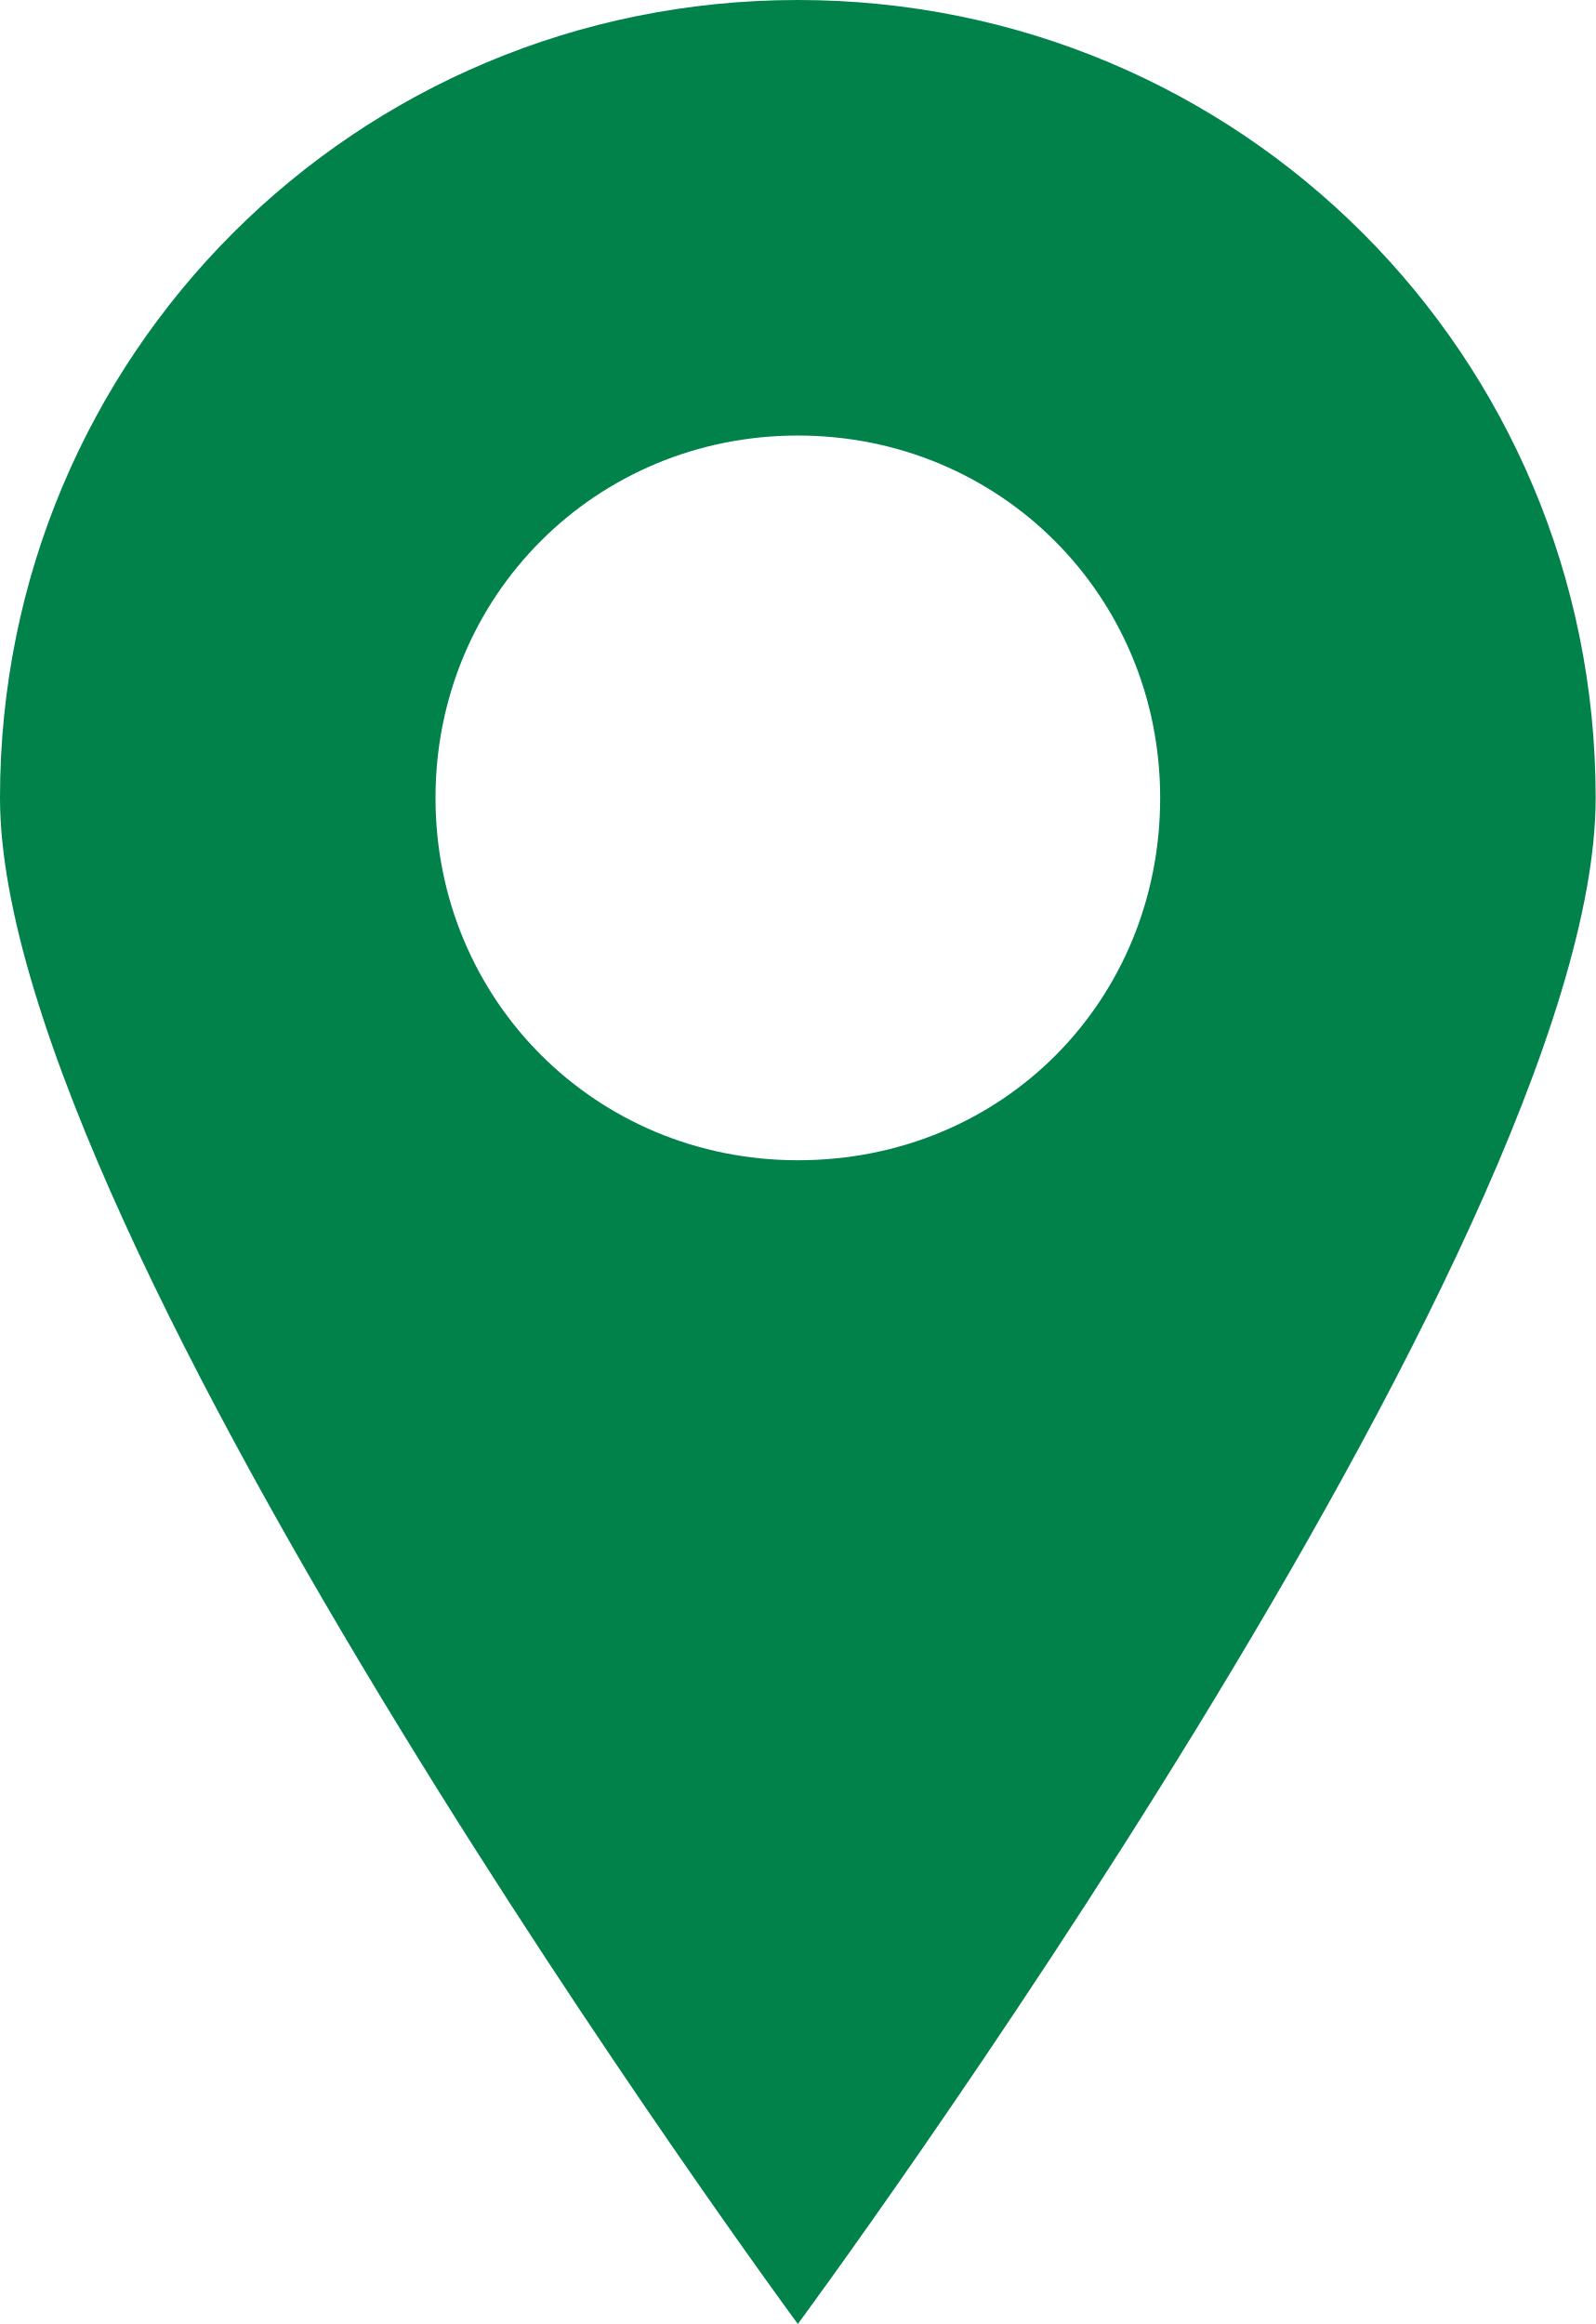
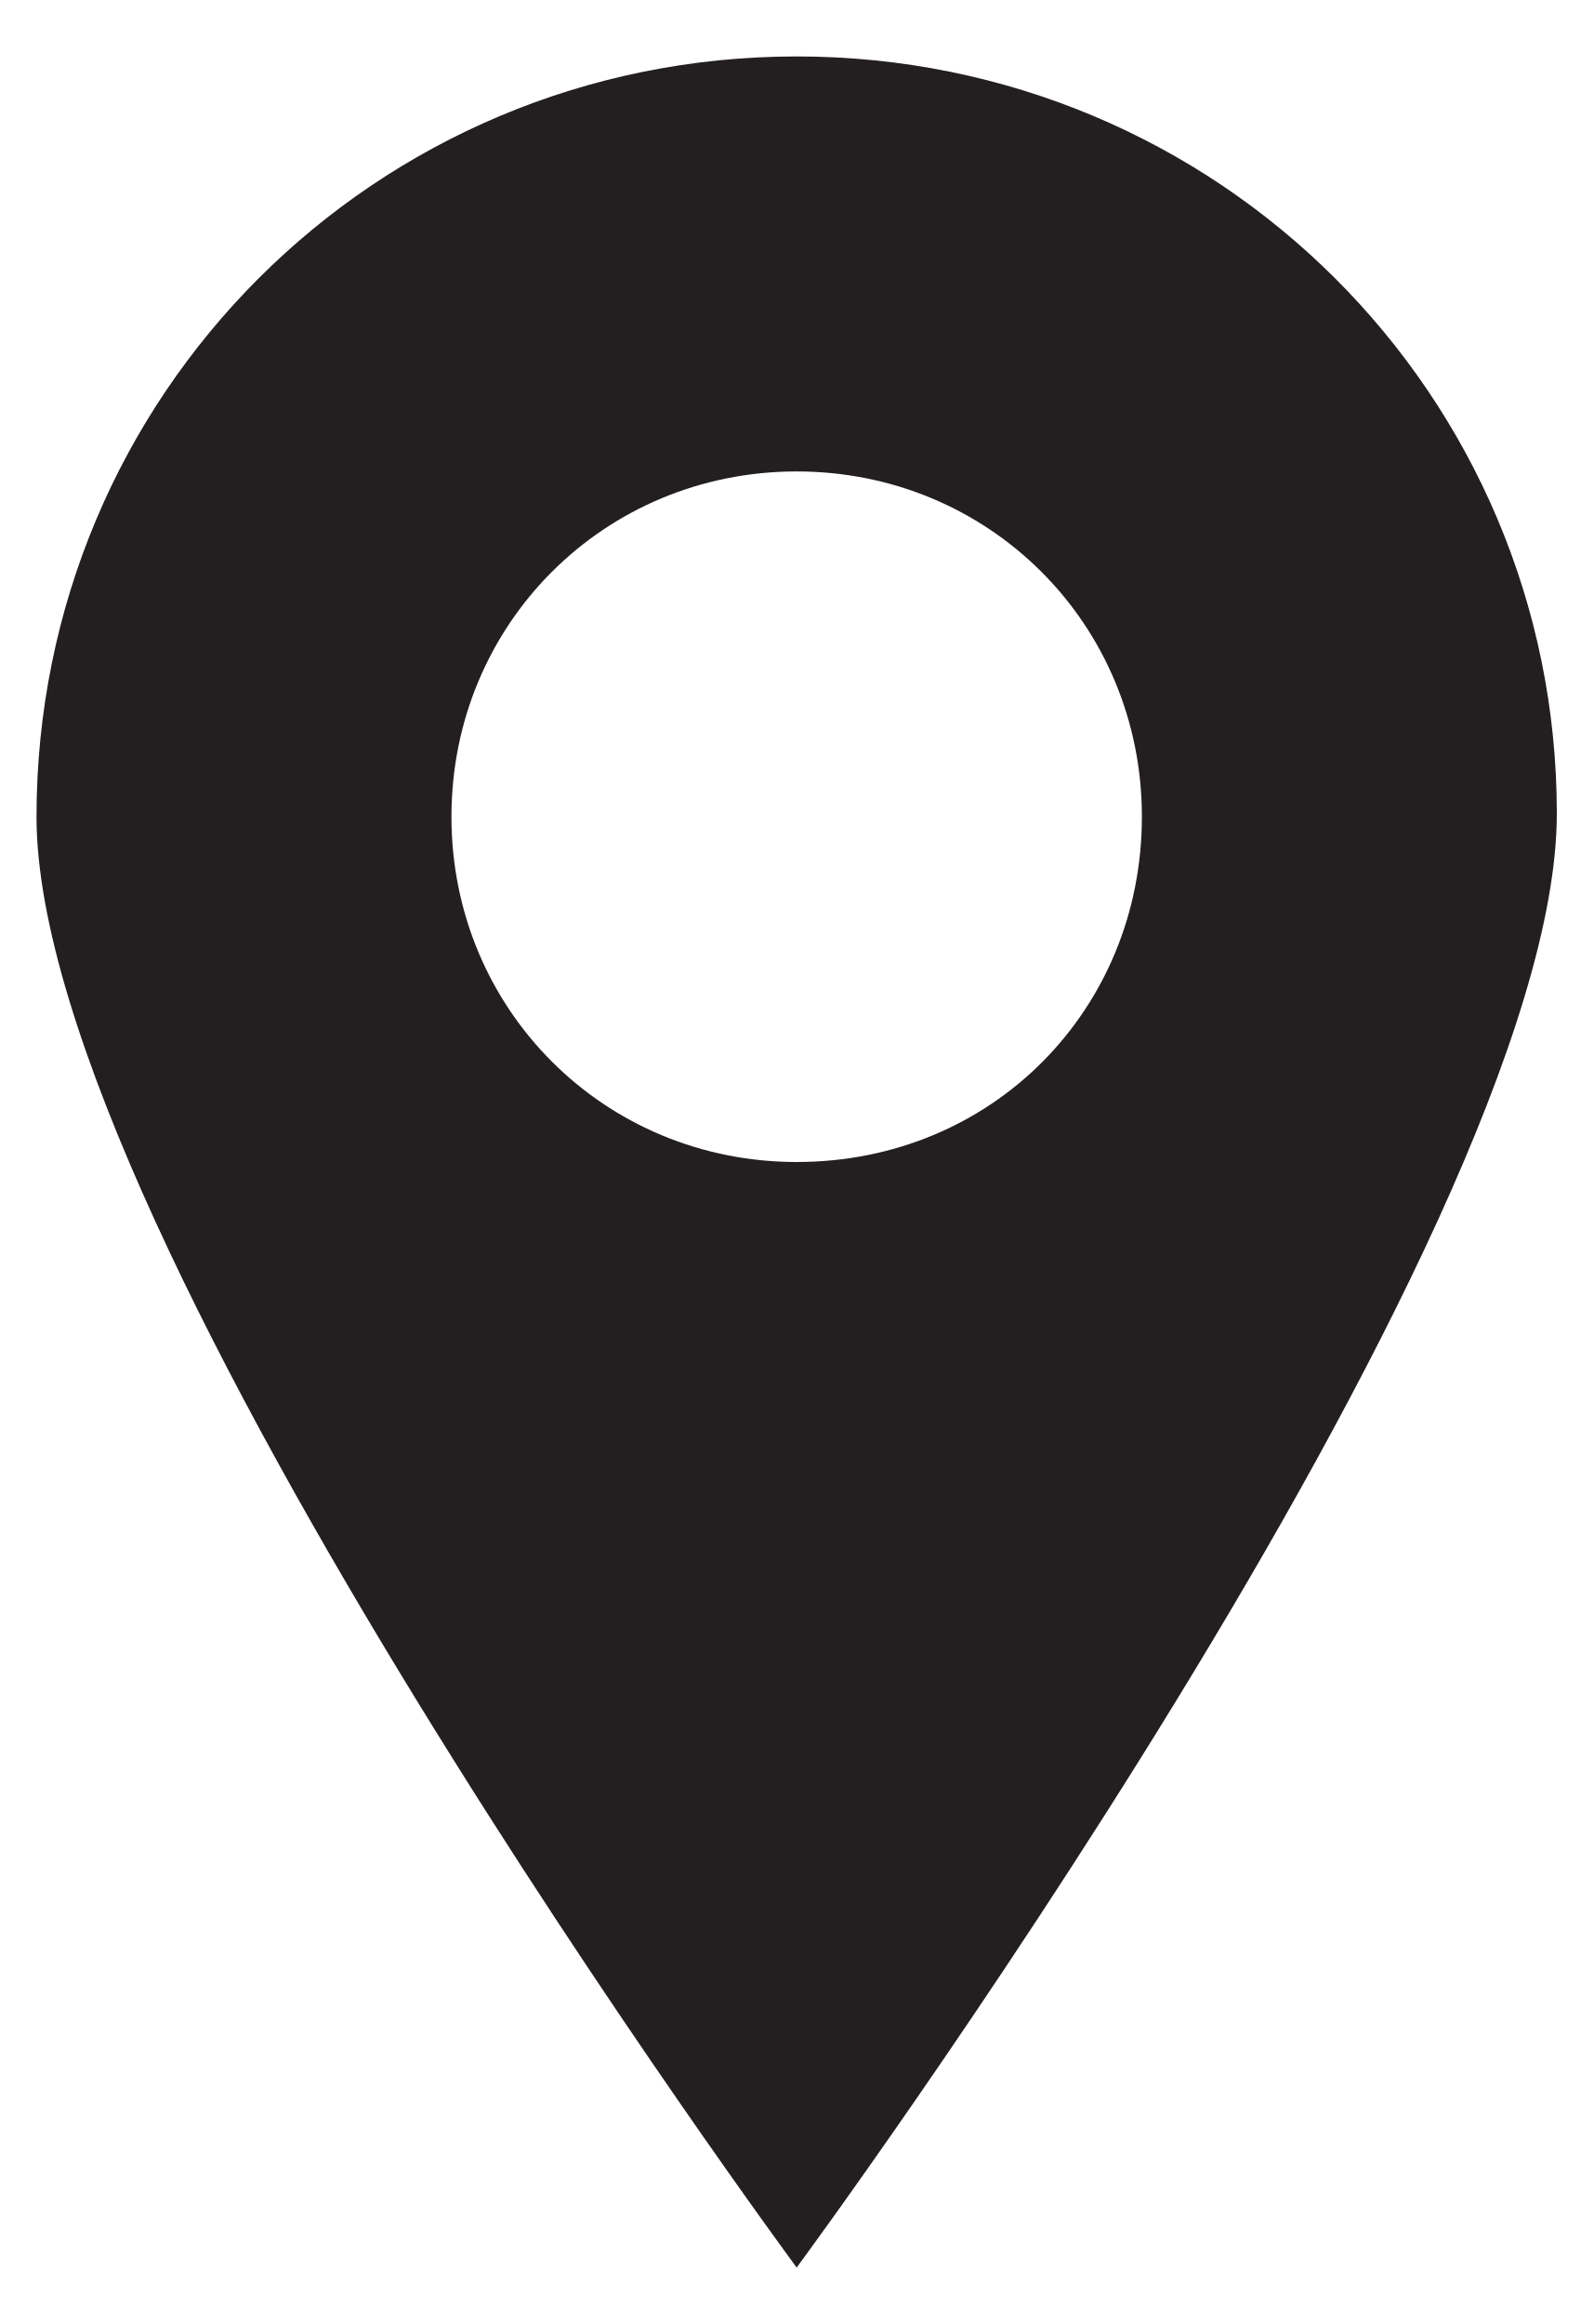
- <svg xmlns="http://www.w3.org/2000/svg" viewBox="0 0 45.8 66.7">
-   <path d="M22.9 0C10.2 0 0 10.2 0 22.9s22.9 43.8 22.9 43.8 22.9-31 22.9-43.8C45.8 10.2 35.6 0 22.9 0zm0 33.3c-5.8 0-10.4-4.6-10.4-10.4 0-5.8 4.6-10.4 10.4-10.4 5.8 0 10.4 4.6 10.4 10.4 0 5.8-4.5 10.4-10.4 10.4z" fill="#00824a" />
+ <svg xmlns="http://www.w3.org/2000/svg" version="1.1" id="Layer_1" x="0px" y="0px" viewBox="0 0 48 70" style="enable-background:new 0 0 48 70;" xml:space="preserve">
+   <style type="text/css">
+ 	.st0{fill:#231F20;}
+ </style>
+   <path class="st0" d="M24,1.7C11.3,1.7,1.1,11.9,1.1,24.6S24,68.3,24,68.3s22.9-31,22.9-43.8C46.9,11.9,36.7,1.7,24,1.7z M24,35  c-5.8,0-10.4-4.6-10.4-10.4S18.2,14.2,24,14.2s10.4,4.6,10.4,10.4S29.9,35,24,35z" />
</svg>
